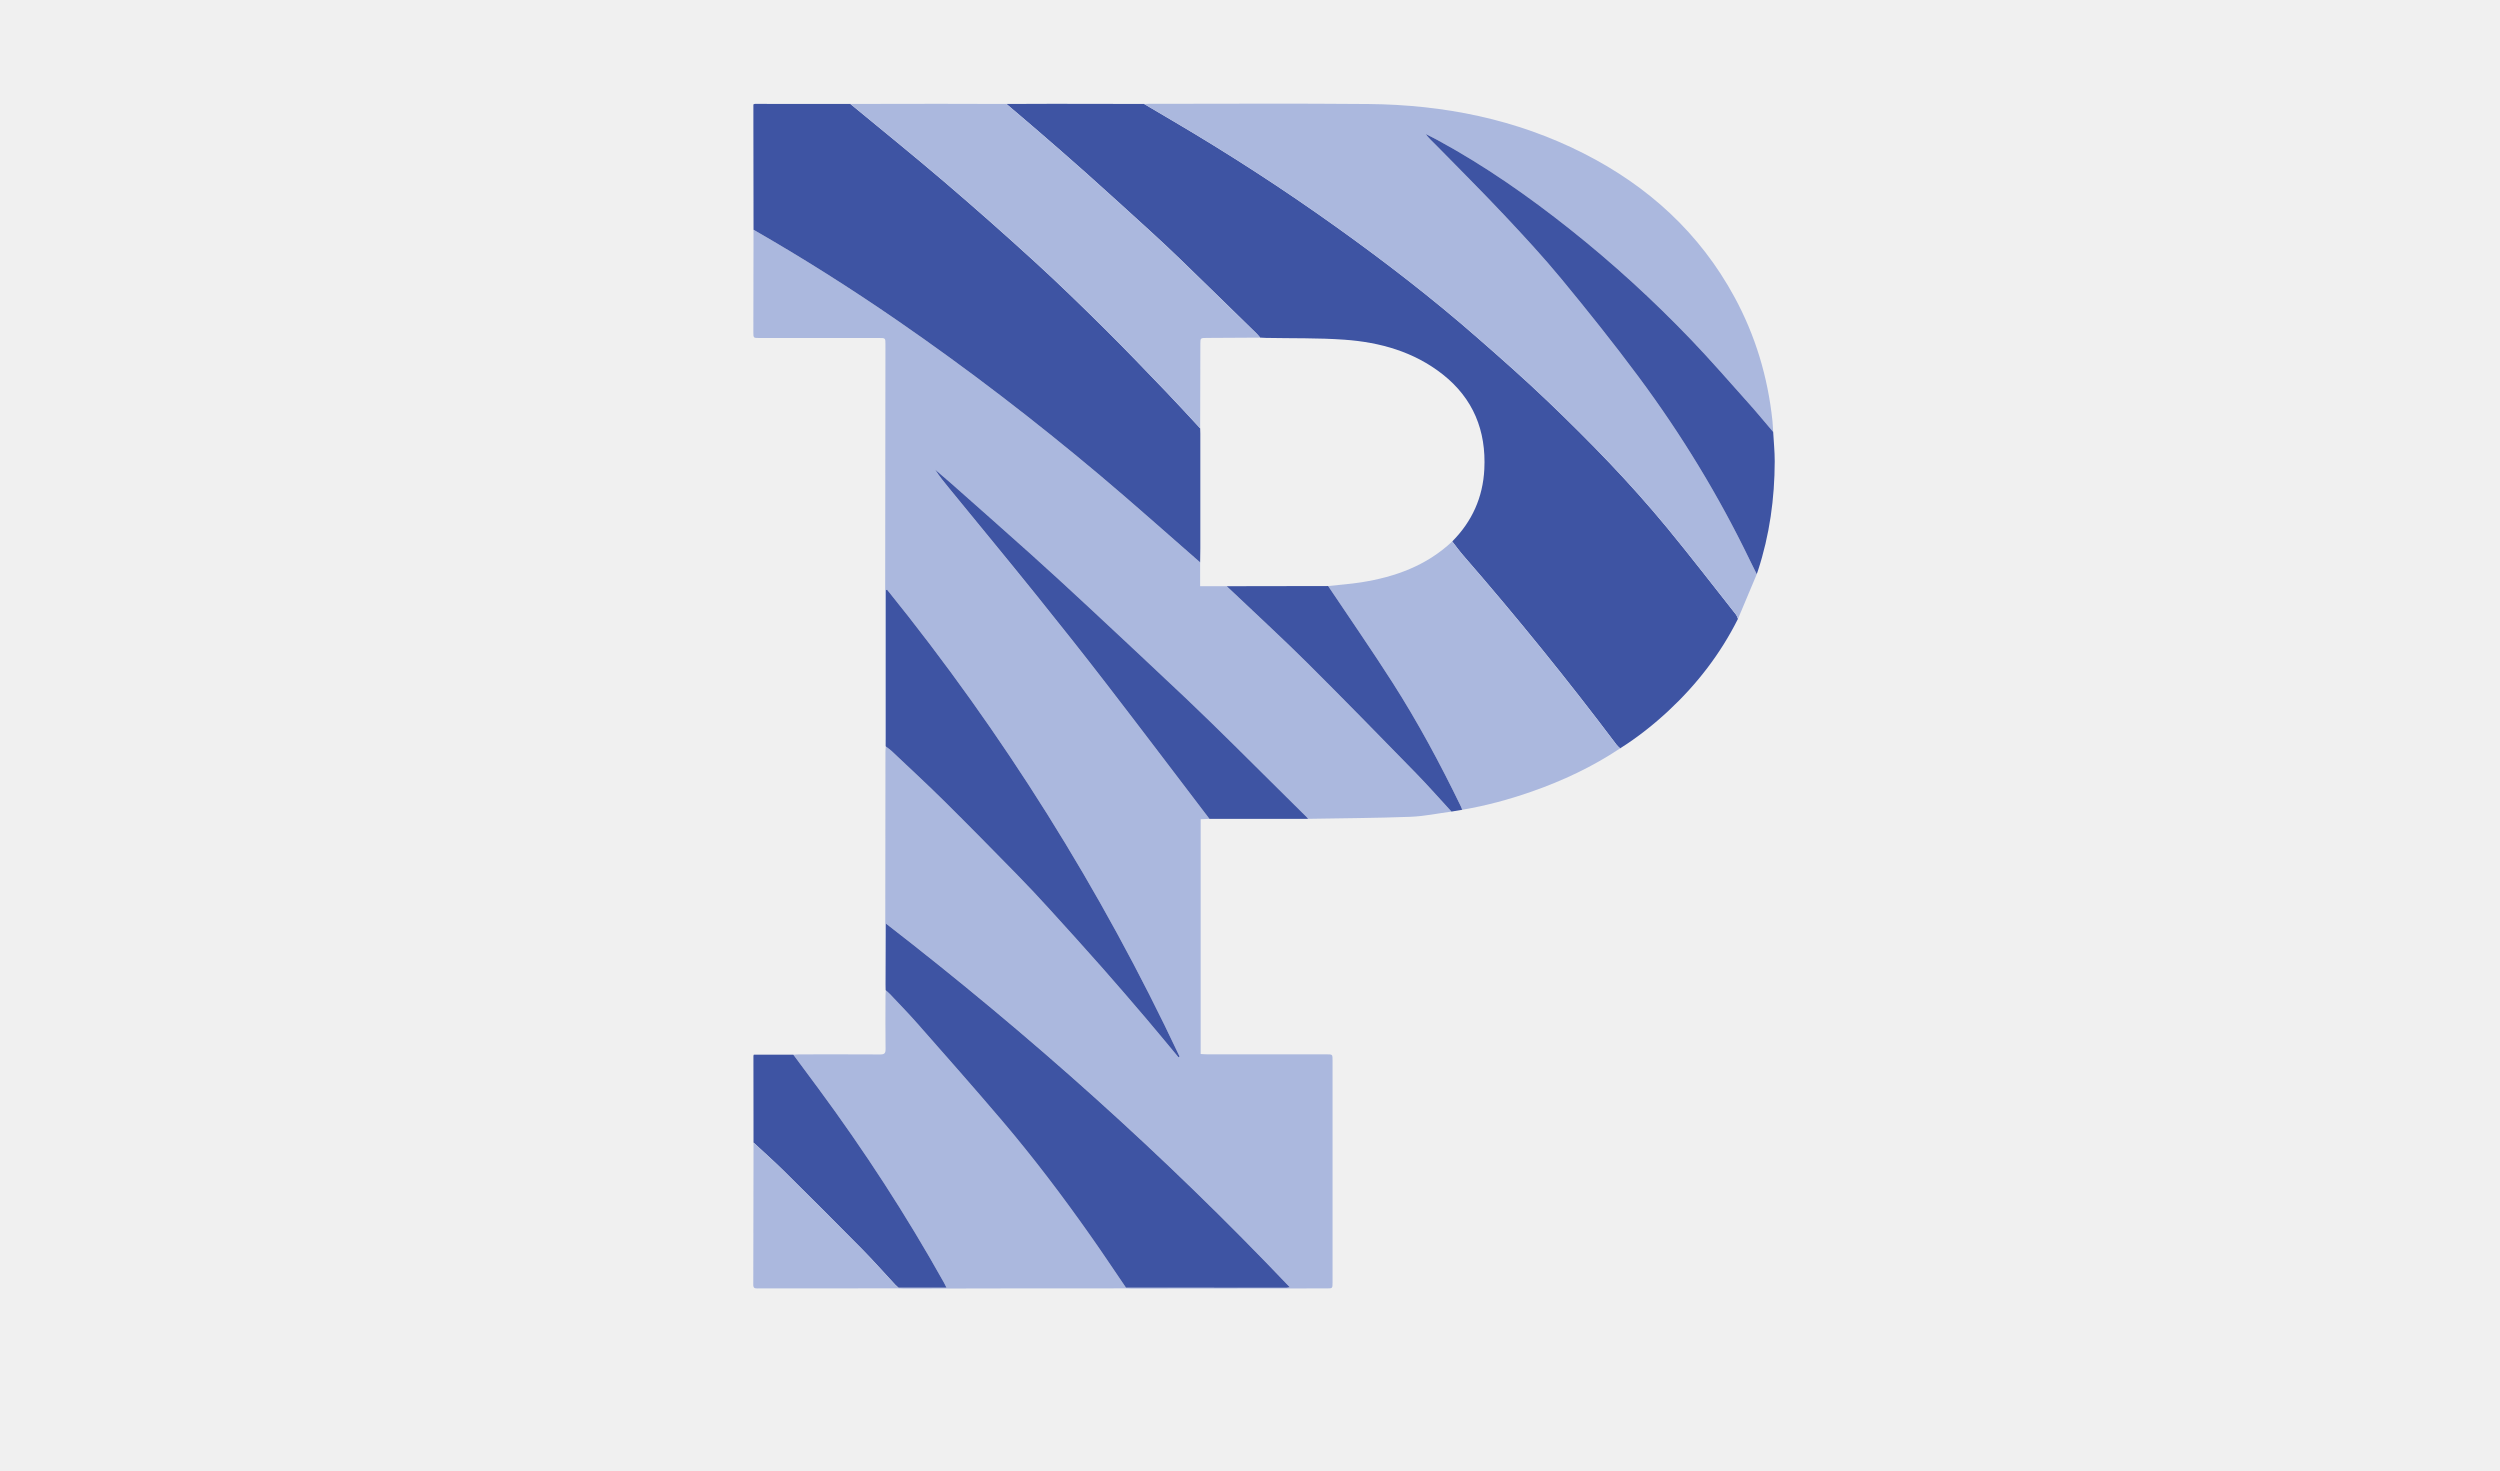
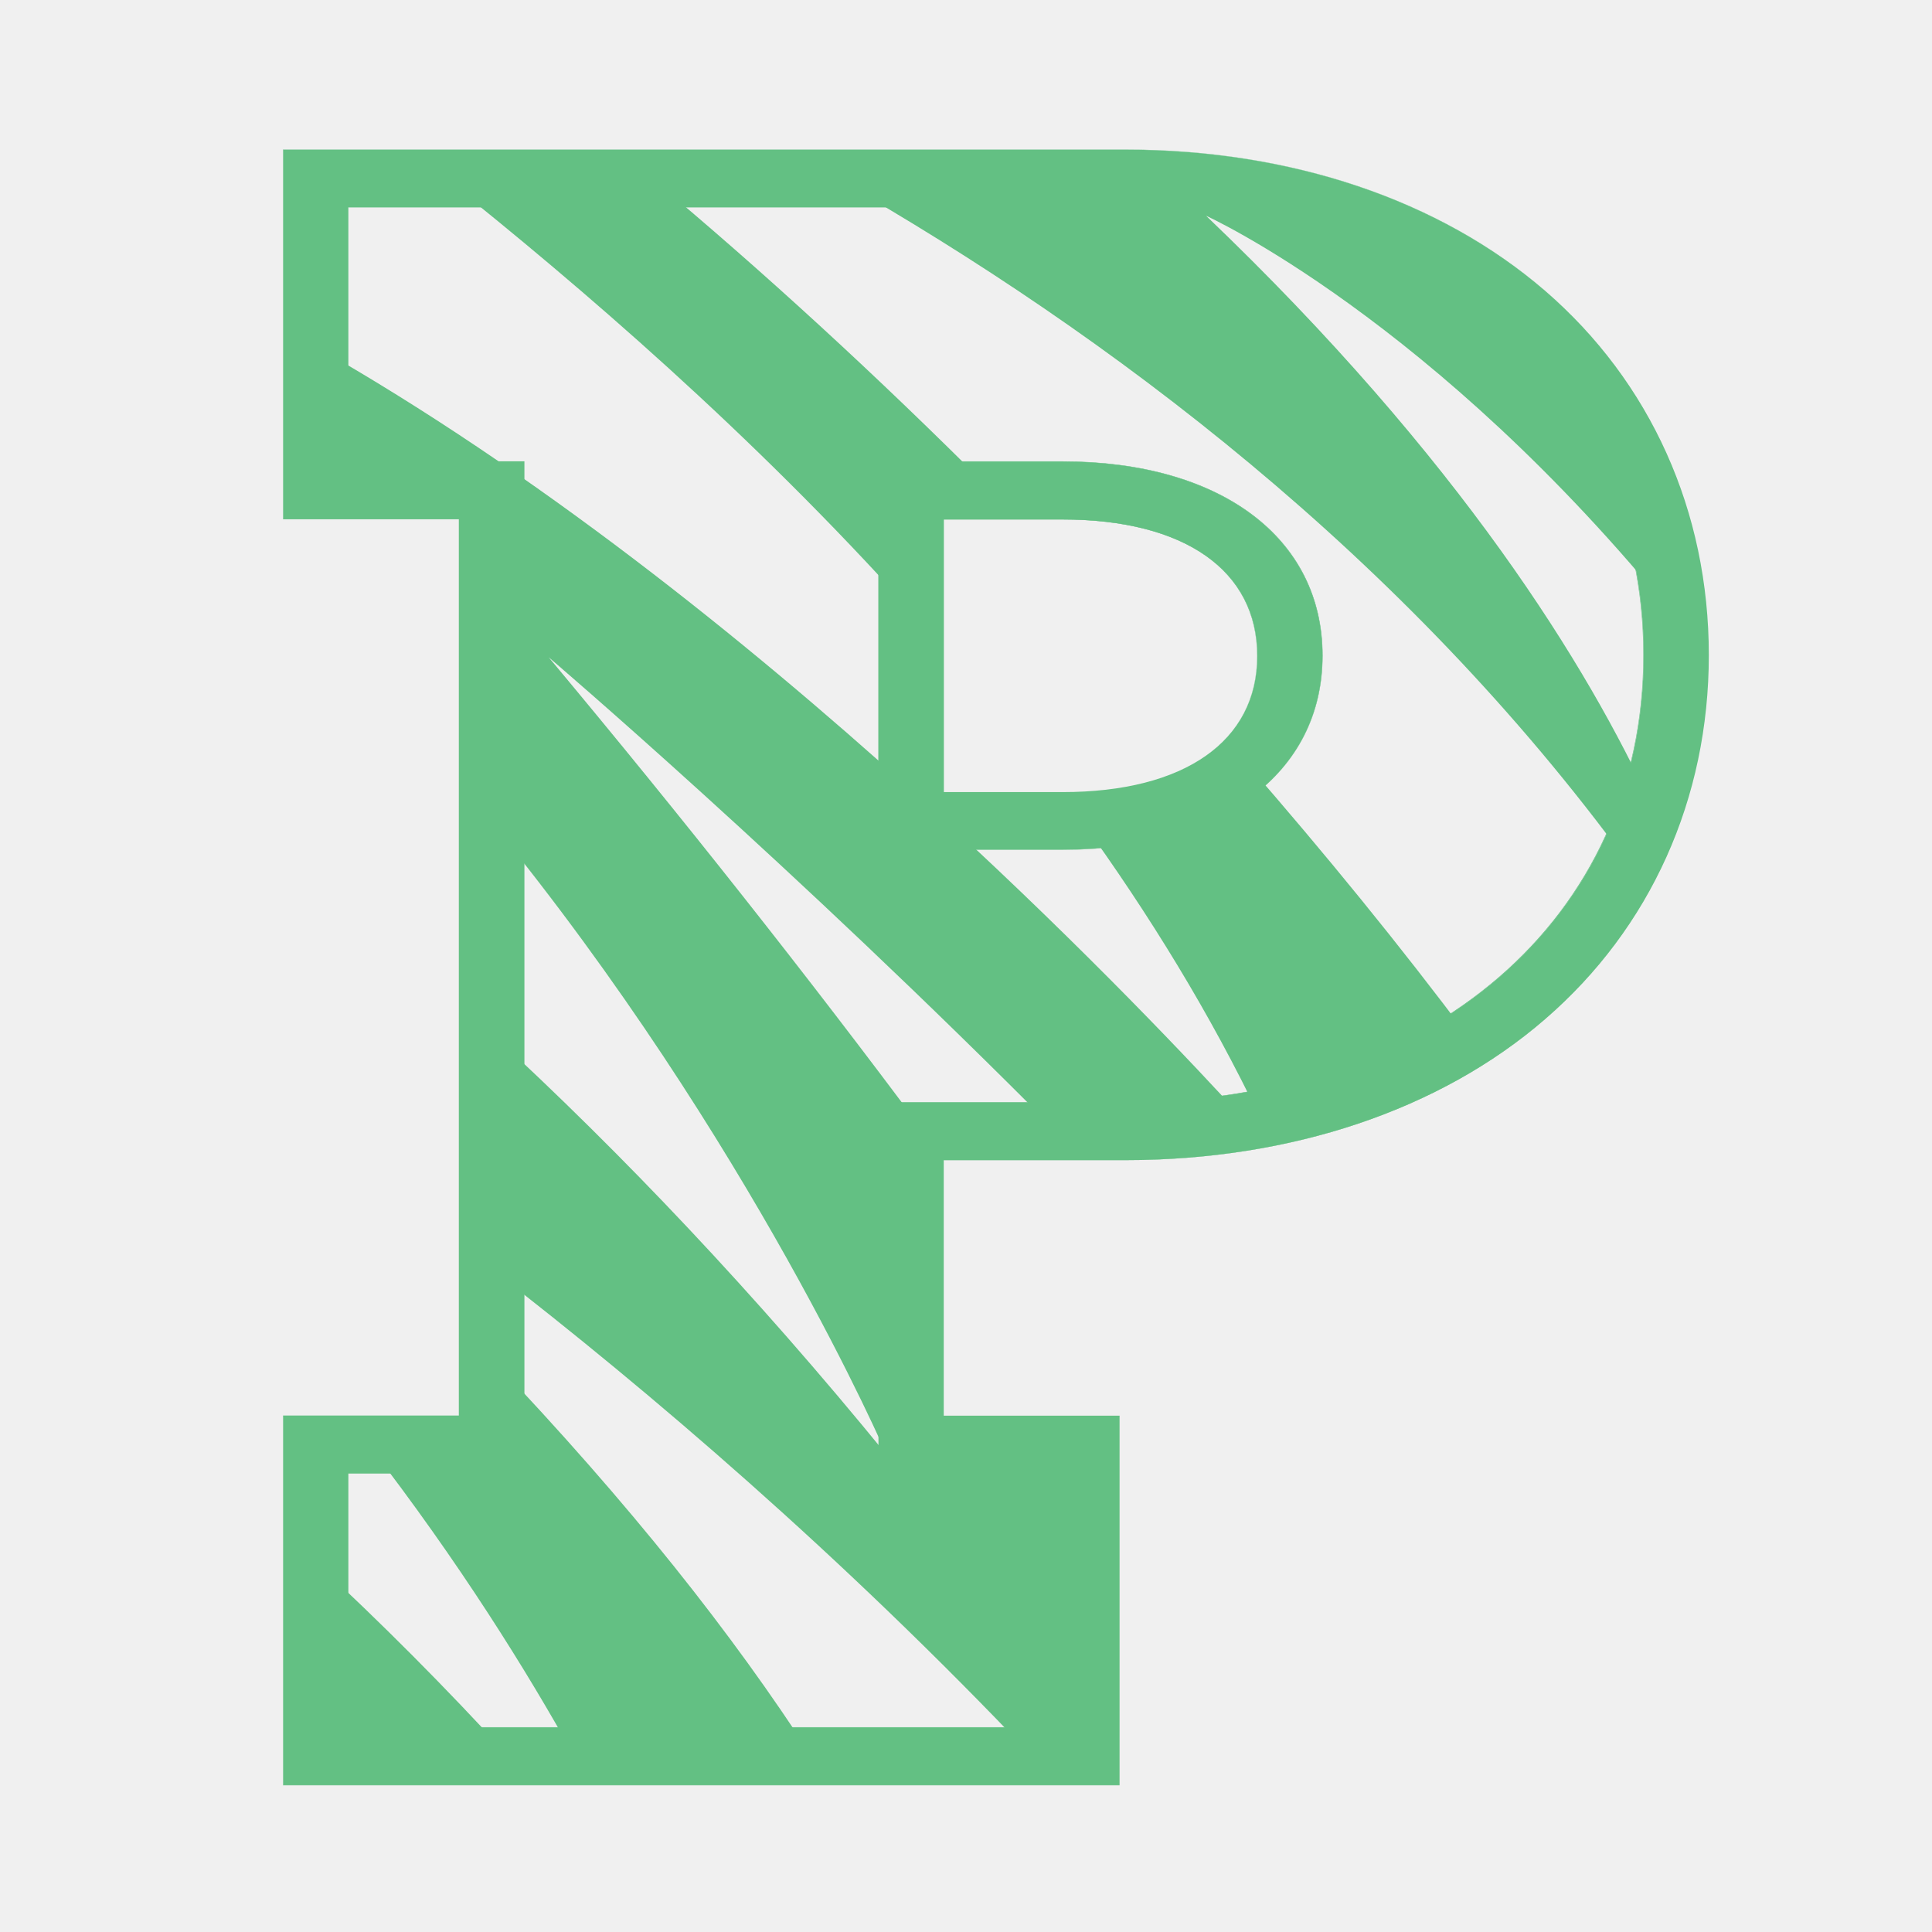
- <svg xmlns="http://www.w3.org/2000/svg" version="1.1" id="Layer_1" x="0px" y="0px" viewBox="0 0 133.965 78.795" style="enable-background:new 0 0 133.965 78.795;" xml:space="preserve">
+ <svg xmlns="http://www.w3.org/2000/svg" version="1.1" id="Layer_1" x="0px" y="0px" viewBox="0 0 100 100" style="enable-background:new 0 0 100 100;" xml:space="preserve">
  <style type="text/css">
- 	.st0{fill:#4153A4;}
- 	.st1{fill:#121245;}
- 	.st2{fill:#ABB8DE;}
- 	.st3{fill:#2C2C81;}
- 	.st4{clip-path:url(#SVGID_2_);fill:#4853A4;}
- 	.st5{clip-path:url(#SVGID_2_);}
- 	.st6{fill:#B8BBD8;}
- 	.st7{fill:#EDEDF5;}
- 	.st8{fill:none;stroke:#121245;stroke-miterlimit:10;}
- 	.st9{fill:none;stroke:#121245;stroke-miterlimit:10;stroke-dasharray:4.104,4.104;}
- 	.st10{fill:#3E54A3;}
- 	.st11{fill:none;stroke:#121245;stroke-miterlimit:10;stroke-dasharray:3.97,3.97;}
- 	.st12{fill:#FFFFFF;}
+ 	.st0{fill:#63C083;}
+ 	.st1{fill:#75C275;}
+ 	.st2{fill:#65C086;}
+ 	.st3{fill:none;stroke:#65C086;stroke-miterlimit:10;}
</style>
-   <g>
-     <path class="st2" d="M64.809,43.879c-0.152,0.007-0.303,0.014-0.47,0.021   c0,4.196,0,8.377,0,12.58c0.116,0.006,0.228,0.017,0.339,0.017   c2.137,0.001,4.274,0.001,6.411,0.001c0.316,0,0.317,0.001,0.317,0.321   c0,3.966,0,7.933,0,11.899c-0,0.323-0,0.323-0.311,0.323   c-3.489,0.004-6.977,0.007-10.466,0.01c-0.097,0-0.193-0.009-0.29-0.013   c-0-0.013-0-0.025-0-0.038c2.865,0.002,5.731,0.003,8.596,0.004   c0.044,0,0.088-0.015,0.178-0.032c-6.711-7.053-13.911-13.499-21.637-19.482   c0,0.26,0.001,0.442-0,0.624c-0.005,0.971-0.011,1.942-0.017,2.913   c-0.008-0.096-0.024-0.192-0.024-0.288c0.003-4.158,0.008-8.316,0.013-12.474   c0-0.088,0.012-0.177,0.018-0.265c0.102,0.079,0.212,0.149,0.306,0.237   c0.934,0.884,1.881,1.755,2.795,2.66c1.334,1.32,2.649,2.66,3.963,4.001   c0.583,0.595,1.152,1.205,1.712,1.821c0.958,1.052,1.912,2.109,2.855,3.175   c0.792,0.896,1.571,1.805,2.347,2.716c0.576,0.675,1.138,1.363,1.706,2.045   c0.02-0.013,0.039-0.026,0.059-0.039c-4.218-8.967-9.445-17.303-15.672-25.014   c-0.021,0.006-0.042,0.013-0.062,0.019c0,0.093,0,0.187,0,0.28   c-0,2.565,0,5.131-0.001,7.696c-0,0.121-0.01,0.242-0.016,0.363   c-0.008-0.088-0.024-0.176-0.024-0.263c-0.001-2.655-0.003-5.309-0.001-7.964   c0.003-4.427,0.009-8.854,0.014-13.281c0-0.339-0-0.34-0.347-0.34   c-2.137-0-4.273,0-6.41-0c-0.32-0-0.321-0.001-0.321-0.314   c0.003-1.829,0.006-3.658,0.009-5.487c2.648,1.518,5.225,3.15,7.737,4.883   c3.739,2.579,7.338,5.342,10.812,8.264c1.819,1.53,3.59,3.117,5.383,4.678   c0,0.415,0,0.831,0,1.276c0.506,0,0.964,0,1.421,0   c0.147,0.138,0.296,0.275,0.442,0.414c1.29,1.226,2.603,2.43,3.864,3.685   c1.962,1.952,3.895,3.933,5.829,5.913c0.655,0.671,1.275,1.377,1.91,2.066   c-0.736,0.097-1.469,0.253-2.208,0.28c-1.823,0.067-3.649,0.076-5.474,0.108   c-0.026-0.031-0.049-0.064-0.078-0.093c-1.293-1.283-2.583-2.568-3.88-3.846   c-0.865-0.852-1.73-1.704-2.612-2.538c-1.746-1.65-3.502-3.291-5.26-4.929   c-1-0.932-2.006-1.857-3.023-2.77c-1.42-1.275-2.852-2.537-4.281-3.802   c-0.28-0.248-0.567-0.489-0.851-0.733c0.231,0.365,0.502,0.691,0.77,1.02   c1.561,1.91,3.13,3.813,4.678,5.733c1.253,1.556,2.494,3.122,3.714,4.704   C61.131,39.033,62.965,41.46,64.809,43.879z" />
-     <path class="st10" d="M53.931,5.571c0.833-0.003,1.666-0.008,2.499-0.008   c1.626,0.001,3.251,0.004,4.877,0.007c0.502,0.296,1.003,0.592,1.505,0.887   c3.031,1.78,5.977,3.688,8.835,5.734c2.587,1.851,5.104,3.793,7.499,5.888   c1.285,1.123,2.566,2.253,3.799,3.432c2.24,2.143,4.404,4.364,6.377,6.758   c1.26,1.529,2.467,3.101,3.696,4.655c0.053,0.067,0.077,0.156,0.114,0.235   c-0.936,1.87-2.191,3.5-3.718,4.923c-0.805,0.75-1.666,1.431-2.598,2.019   c-0.063-0.062-0.135-0.117-0.187-0.187c-2.618-3.478-5.357-6.858-8.213-10.143   c-0.211-0.242-0.399-0.504-0.597-0.757c1.064-1.072,1.644-2.358,1.72-3.869   c0.104-2.069-0.593-3.794-2.235-5.087c-1.54-1.212-3.355-1.719-5.267-1.855   c-1.394-0.1-2.797-0.068-4.196-0.096c-0.105-0.002-0.209-0.011-0.314-0.016   c-0.064-0.073-0.123-0.15-0.192-0.217c-1.355-1.323-2.709-2.648-4.069-3.965   c-0.552-0.535-1.114-1.059-1.682-1.577c-1.129-1.03-2.261-2.058-3.4-3.077   c-0.838-0.749-1.689-1.484-2.538-2.221C55.078,6.542,54.503,6.058,53.931,5.571z" />
-     <path class="st2" d="M93.132,33.16c-0.038-0.079-0.062-0.168-0.114-0.235   c-1.228-1.555-2.436-3.127-3.696-4.655c-1.973-2.394-4.137-4.616-6.377-6.758   c-1.233-1.179-2.514-2.309-3.799-3.432c-2.395-2.094-4.912-4.036-7.499-5.888   c-2.858-2.046-5.805-3.954-8.835-5.734c-0.502-0.295-1.003-0.591-1.505-0.887   c0.081-0.002,0.162-0.007,0.243-0.007c3.925,0,7.851-0.026,11.776,0.01   c4.039,0.037,7.924,0.809,11.552,2.654c3.45,1.755,6.199,4.258,8.061,7.682   c1.127,2.072,1.791,4.29,2.038,6.633c0.021,0.2,0.027,0.402,0.041,0.604   c-0.451-0.528-0.894-1.063-1.356-1.581c-1.013-1.133-2.01-2.283-3.063-3.38   c-2.019-2.104-4.167-4.069-6.451-5.884c-2.253-1.79-4.606-3.433-7.139-4.807   c-0.201-0.109-0.407-0.208-0.61-0.311c0.17,0.234,0.378,0.413,0.569,0.608   c1.213,1.237,2.44,2.46,3.626,3.721c1.053,1.119,2.1,2.248,3.076,3.433   c1.414,1.716,2.804,3.455,4.13,5.239c2.297,3.092,4.297,6.372,5.973,9.845   c0.119,0.247,0.243,0.492,0.365,0.738C93.802,31.564,93.467,32.362,93.132,33.16   z" />
-     <path class="st10" d="M64.311,30.136c-1.793-1.561-3.564-3.148-5.383-4.678   c-3.475-2.922-7.074-5.685-10.812-8.264c-2.513-1.733-5.089-3.364-7.737-4.883   c-0.003-1.86-0.005-3.72-0.008-5.579c-0.001-0.379-0-0.758-0-1.135   c0.037-0.014,0.058-0.03,0.079-0.03c1.706,0.001,3.412,0.003,5.118,0.004   c1.676,1.386,3.369,2.751,5.022,4.163c1.641,1.402,3.259,2.832,4.852,4.288   c1.278,1.167,2.519,2.375,3.749,3.593c1.132,1.121,2.232,2.275,3.337,3.424   c0.605,0.629,1.191,1.276,1.785,1.915c0.003,0.097,0.008,0.194,0.008,0.291   c0,2.047,0.001,4.094-0,6.141C64.321,29.635,64.315,29.886,64.311,30.136z   " />
-     <path class="st2" d="M60.337,69c0,0.013,0,0.025,0,0.038   c-2.247,0.001-4.493,0.001-6.74,0.004c-1.721,0.002-3.442,0.007-5.163,0.01   c-0.097,0-0.193-0.009-0.29-0.013c-0-0.012-0-0.024-0-0.035   c0.843,0,1.687,0,2.577,0c-0.066-0.13-0.099-0.202-0.137-0.27   c-2.02-3.613-4.272-7.076-6.731-10.406c-0.447-0.604-0.895-1.208-1.342-1.811   c0.105-0.006,0.209-0.017,0.314-0.017c1.447-0.001,2.893-0.005,4.34,0.004   c0.219,0.001,0.292-0.058,0.289-0.284c-0.012-0.945-0.005-1.891-0.004-2.837   c0-0.105,0.011-0.209,0.017-0.314c0.072,0.064,0.15,0.122,0.216,0.192   c0.493,0.524,0.997,1.038,1.472,1.578c1.521,1.729,3.047,3.454,4.54,5.208   c1.677,1.971,3.238,4.035,4.728,6.151C59.073,67.122,59.699,68.065,60.337,69z" />
-     <path class="st10" d="M60.337,69c-0.638-0.935-1.264-1.878-1.916-2.803   c-1.49-2.116-3.051-4.18-4.728-6.151c-1.492-1.754-3.019-3.479-4.54-5.208   c-0.475-0.54-0.979-1.054-1.472-1.578c-0.066-0.07-0.144-0.129-0.216-0.192   c-0.008-0.012-0.01-0.025-0.008-0.04c0.006-0.971,0.011-1.942,0.017-2.913   c0.001-0.182,0-0.364,0-0.624c7.726,5.983,14.926,12.429,21.637,19.482   c-0.09,0.016-0.134,0.032-0.178,0.032C66.068,69.004,63.203,69.002,60.337,69z" />
-     <path class="st2" d="M64.313,22.953c-0.595-0.639-1.18-1.286-1.785-1.915   c-1.105-1.148-2.205-2.302-3.337-3.424c-1.23-1.218-2.471-2.426-3.749-3.593   c-1.594-1.456-3.212-2.886-4.852-4.288c-1.653-1.413-3.346-2.777-5.022-4.163   c1.576-0.003,3.151-0.007,4.727-0.007c1.212-0,2.424,0.005,3.636,0.008   c0.572,0.488,1.147,0.971,1.715,1.464c0.849,0.736,1.7,1.472,2.538,2.221   c1.14,1.019,2.271,2.047,3.4,3.077c0.568,0.518,1.13,1.042,1.682,1.577   c1.361,1.317,2.714,2.642,4.069,3.965c0.069,0.067,0.128,0.145,0.192,0.217   c-0.953,0.005-1.907,0.011-2.86,0.016c-0.344,0.002-0.344,0.001-0.345,0.336   C64.319,19.946,64.316,21.45,64.313,22.953z" />
-     <path class="st2" d="M77.819,29.015c0.199,0.253,0.387,0.515,0.597,0.757   c2.856,3.285,5.595,6.665,8.213,10.143c0.053,0.07,0.124,0.125,0.187,0.187   c-1.482,0.987-3.081,1.739-4.759,2.323c-1.207,0.421-2.439,0.754-3.701,0.967   c-0.024-0.06-0.045-0.121-0.074-0.179c-1.105-2.28-2.302-4.511-3.667-6.645   c-1.115-1.743-2.295-3.445-3.446-5.165c0.593-0.065,1.19-0.107,1.779-0.2   C74.768,30.916,76.448,30.306,77.819,29.015z" />
-     <path class="st10" d="M47.458,39.96c0.005-0.121,0.016-0.242,0.016-0.363   c0.001-2.565,0.001-5.131,0.001-7.696c0-0.093,0-0.187,0-0.28   c0.021-0.006,0.042-0.013,0.062-0.019c6.227,7.711,11.453,16.047,15.672,25.014   c-0.02,0.013-0.039,0.026-0.059,0.039c-0.568-0.682-1.13-1.369-1.706-2.045   c-0.776-0.911-1.555-1.819-2.347-2.716c-0.943-1.066-1.896-2.123-2.855-3.175   c-0.561-0.616-1.129-1.226-1.712-1.821c-1.314-1.341-2.629-2.681-3.963-4.001   c-0.914-0.904-1.861-1.776-2.795-2.66c-0.093-0.088-0.203-0.158-0.306-0.237   C47.459,39.988,47.456,39.974,47.458,39.96z" />
-     <path class="st10" d="M94.137,30.767c-0.122-0.246-0.246-0.491-0.365-0.738   c-1.676-3.473-3.676-6.753-5.973-9.845c-1.326-1.785-2.716-3.524-4.13-5.239   c-0.977-1.185-2.024-2.314-3.076-3.433c-1.187-1.261-2.414-2.484-3.626-3.721   C76.775,7.595,76.568,7.416,76.398,7.182c0.204,0.104,0.41,0.202,0.61,0.311   c2.534,1.374,4.886,3.017,7.139,4.807c2.284,1.815,4.433,3.78,6.451,5.884   c1.052,1.097,2.049,2.247,3.063,3.38c0.463,0.517,0.905,1.053,1.356,1.581   c0.029,0.524,0.084,1.048,0.083,1.572c-0.004,1.999-0.275,3.96-0.899,5.866   C94.181,30.645,94.159,30.706,94.137,30.767z" />
-     <path class="st10" d="M64.809,43.879c-1.844-2.419-3.677-4.845-5.534-7.254   c-1.22-1.582-2.461-3.148-3.714-4.704c-1.547-1.921-3.117-3.823-4.678-5.733   c-0.268-0.328-0.539-0.655-0.77-1.02c0.284,0.244,0.57,0.485,0.851,0.733   c1.428,1.266,2.861,2.527,4.281,3.802c1.017,0.913,2.023,1.839,3.023,2.77   c1.758,1.638,3.513,3.278,5.26,4.929c0.882,0.834,1.747,1.686,2.612,2.538   c1.297,1.278,2.587,2.563,3.88,3.846c0.029,0.028,0.052,0.062,0.078,0.093   C68.334,43.879,66.571,43.879,64.809,43.879z" />
-     <path class="st10" d="M42.51,56.515c0.448,0.604,0.896,1.207,1.342,1.811   c2.459,3.329,4.712,6.792,6.731,10.406c0.038,0.069,0.071,0.14,0.137,0.27   c-0.89,0-1.734,0-2.577,0c-0.059-0.055-0.122-0.107-0.177-0.165   c-0.59-0.633-1.163-1.283-1.77-1.899c-1.386-1.406-2.784-2.8-4.187-4.189   c-0.529-0.523-1.086-1.016-1.631-1.523c-0.002-1.551-0.004-3.101-0.005-4.652   c-0-0.015,0.01-0.029,0.021-0.059C41.097,56.515,41.804,56.515,42.51,56.515z" />
-     <path class="st10" d="M71.169,31.403c1.151,1.72,2.331,3.422,3.446,5.165   c1.365,2.134,2.562,4.366,3.667,6.645c0.028,0.058,0.049,0.119,0.074,0.179   c-0.192,0.033-0.385,0.065-0.577,0.098c-0.636-0.69-1.255-1.396-1.91-2.066   c-1.934-1.98-3.867-3.962-5.829-5.913c-1.262-1.255-2.574-2.459-3.864-3.685   c-0.146-0.139-0.295-0.276-0.442-0.414C67.545,31.409,69.357,31.406,71.169,31.403   z" />
-     <path class="st2" d="M40.379,61.226c0.544,0.507,1.102,1,1.631,1.523   c1.404,1.388,2.801,2.783,4.187,4.189c0.607,0.616,1.181,1.265,1.77,1.899   c0.055,0.059,0.118,0.11,0.177,0.165c0,0.012,0,0.024,0,0.035   c-2.518,0.001-5.035,0.002-7.553,0.005c-0.139,0-0.226-0.013-0.226-0.191   C40.374,66.31,40.376,63.768,40.379,61.226z" />
+   <g transform="translate(.29845 .29845)">
+     <g>
+       <path class="st0" d="M14.36,92.1V72.98h9.1v-46.4h-9.1V7.45h43.59c8.56,0,16.27,2.6,21.73,7.31c5.46,4.72,8.47,11.41,8.47,18.85    c0,7.43-3.01,14.12-8.47,18.84c-5.44,4.71-13.16,7.3-21.73,7.3h-9.4v13.23h9.1V92.1H14.36z M54.28,89.11V75.98h-9.1V56.76h12.77    c15.8,0,26.83-9.52,26.83-23.16c0-13.64-11.03-23.17-26.83-23.17H17.73v13.15h9.11v52.39h-9.11v13.14H54.28z M45.17,43.68V23.59    h9.53c8.17,0,13.45,3.95,13.45,10.05c0,6.1-5.28,10.04-13.45,10.04H45.17z M54.7,40.7c6.31,0,10.08-2.64,10.08-7.05    c0-4.42-3.77-7.06-10.08-7.06h-6.15V40.7H54.7z" />
+       <path class="st0" d="M57.95,7.45c8.56,0,16.27,2.6,21.72,7.31c5.46,4.72,8.47,11.41,8.47,18.84c0,7.42-3,14.11-8.47,18.84    c-5.45,4.71-13.17,7.3-21.72,7.3h-9.4v13.25h9.1V92.1H14.36V72.99h9.1V26.57h-9.1V7.45h4.11H57.95 M17.72,23.6h9.11v52.37h-9.11    v13.15h36.56V75.97h-9.1v-19.2h12.77c15.8,0,26.83-9.52,26.83-23.17c0-13.64-11.03-23.17-26.83-23.17H18.47h-0.75V23.6 M54.7,23.6    c8.17,0,13.44,3.94,13.44,10.05c0,6.1-5.28,10.04-13.44,10.04h-9.52V23.6h1.68H54.7 M48.54,40.7h6.16    c6.31,0,10.08-2.64,10.08-7.06c0-4.43-3.77-7.07-10.08-7.07h-6.16V40.7 M57.95,7.44H18.47h-4.11h-0.01v0.01v19.12v0.01h0.01h9.09    v46.39h-9.09h-0.01v0.01V92.1v0.01h0.01h43.28h0.01V92.1V72.99v-0.01h-0.01h-9.09V59.75h9.39c8.57,0,16.29-2.59,21.73-7.3    c5.46-4.72,8.47-11.42,8.47-18.85c0-7.43-3.01-14.13-8.47-18.85C74.22,10.04,66.51,7.44,57.95,7.44L57.95,7.44z M17.73,10.44h0.74    h39.47c15.79,0,26.82,9.52,26.82,23.16c0,13.63-11.03,23.15-26.82,23.15H45.18h-0.01v0.01v19.2v0.01h0.01h9.09v13.13H17.73V75.98    h9.1h0.01v-0.01V23.6v-0.01h-0.01h-9.1V10.44L17.73,10.44z M54.7,23.58h-7.84h-1.68h-0.01v0.01v20.08v0.01h0.01h9.52    c8.17,0,13.46-3.94,13.46-10.05C68.16,27.53,62.87,23.58,54.7,23.58L54.7,23.58z M48.55,26.59h6.15c6.31,0,10.07,2.64,10.07,7.06    c0,4.41-3.76,7.05-10.07,7.05h-6.15V26.59L48.55,26.59z" />
+     </g>
+     <path class="st0" d="M22.74,8.94c7,5.59,15.86,13.18,24.12,22.38v-6.23h4.16C45.09,19.14,39.1,13.66,33.44,8.94H22.74L22.74,8.94z    M42.99,8.94C57.1,17,72.39,28.5,83.98,44.38c0.47-0.94,0.88-1.92,1.23-2.94c-3.29-7.19-9.9-17.97-23.08-30.57   c0,0,11.78,5.33,24.26,20.75C85.37,18.17,73.95,8.94,57.95,8.94H42.99L42.99,8.94z M16.04,17.64v7.45h9.1v5.77v11.42   C38.61,58.76,45.59,75,45.59,75c-6.82-8.36-13.69-15.59-20.44-21.8v5.13v7.07c8.11,6.27,18.07,14.76,27.98,25.21h2.84V74.48h-9.1   V58.25h0.62c-5.88-7.9-12.43-16.2-19.39-24.53c0,0,12.58,10.72,26.27,24.53h3.59c2.17,0,4.24-0.17,6.23-0.49   c-2.66-2.92-8.22-8.82-15.57-15.58h-1.75v-1.59C38.23,32.79,27.41,24.1,16.04,17.64L16.04,17.64z M64.17,39.16   c-1.85,1.77-4.75,2.85-8.51,3c3.51,4.85,6.69,10.01,9.29,15.46c4.08-0.76,7.73-2.2,10.8-4.19C72.17,48.64,68.26,43.85,64.17,39.16   L64.17,39.16z M25.15,70.03v4.45h-6.38c4.7,6.08,8.21,11.72,10.66,16.14h12.29C37.62,84.28,32.34,77.59,25.15,70.03L25.15,70.03z    M16.04,80.56v10.06h10C22.75,87.02,19.4,83.67,16.04,80.56L16.04,80.56z" />
  </g>
</svg>
